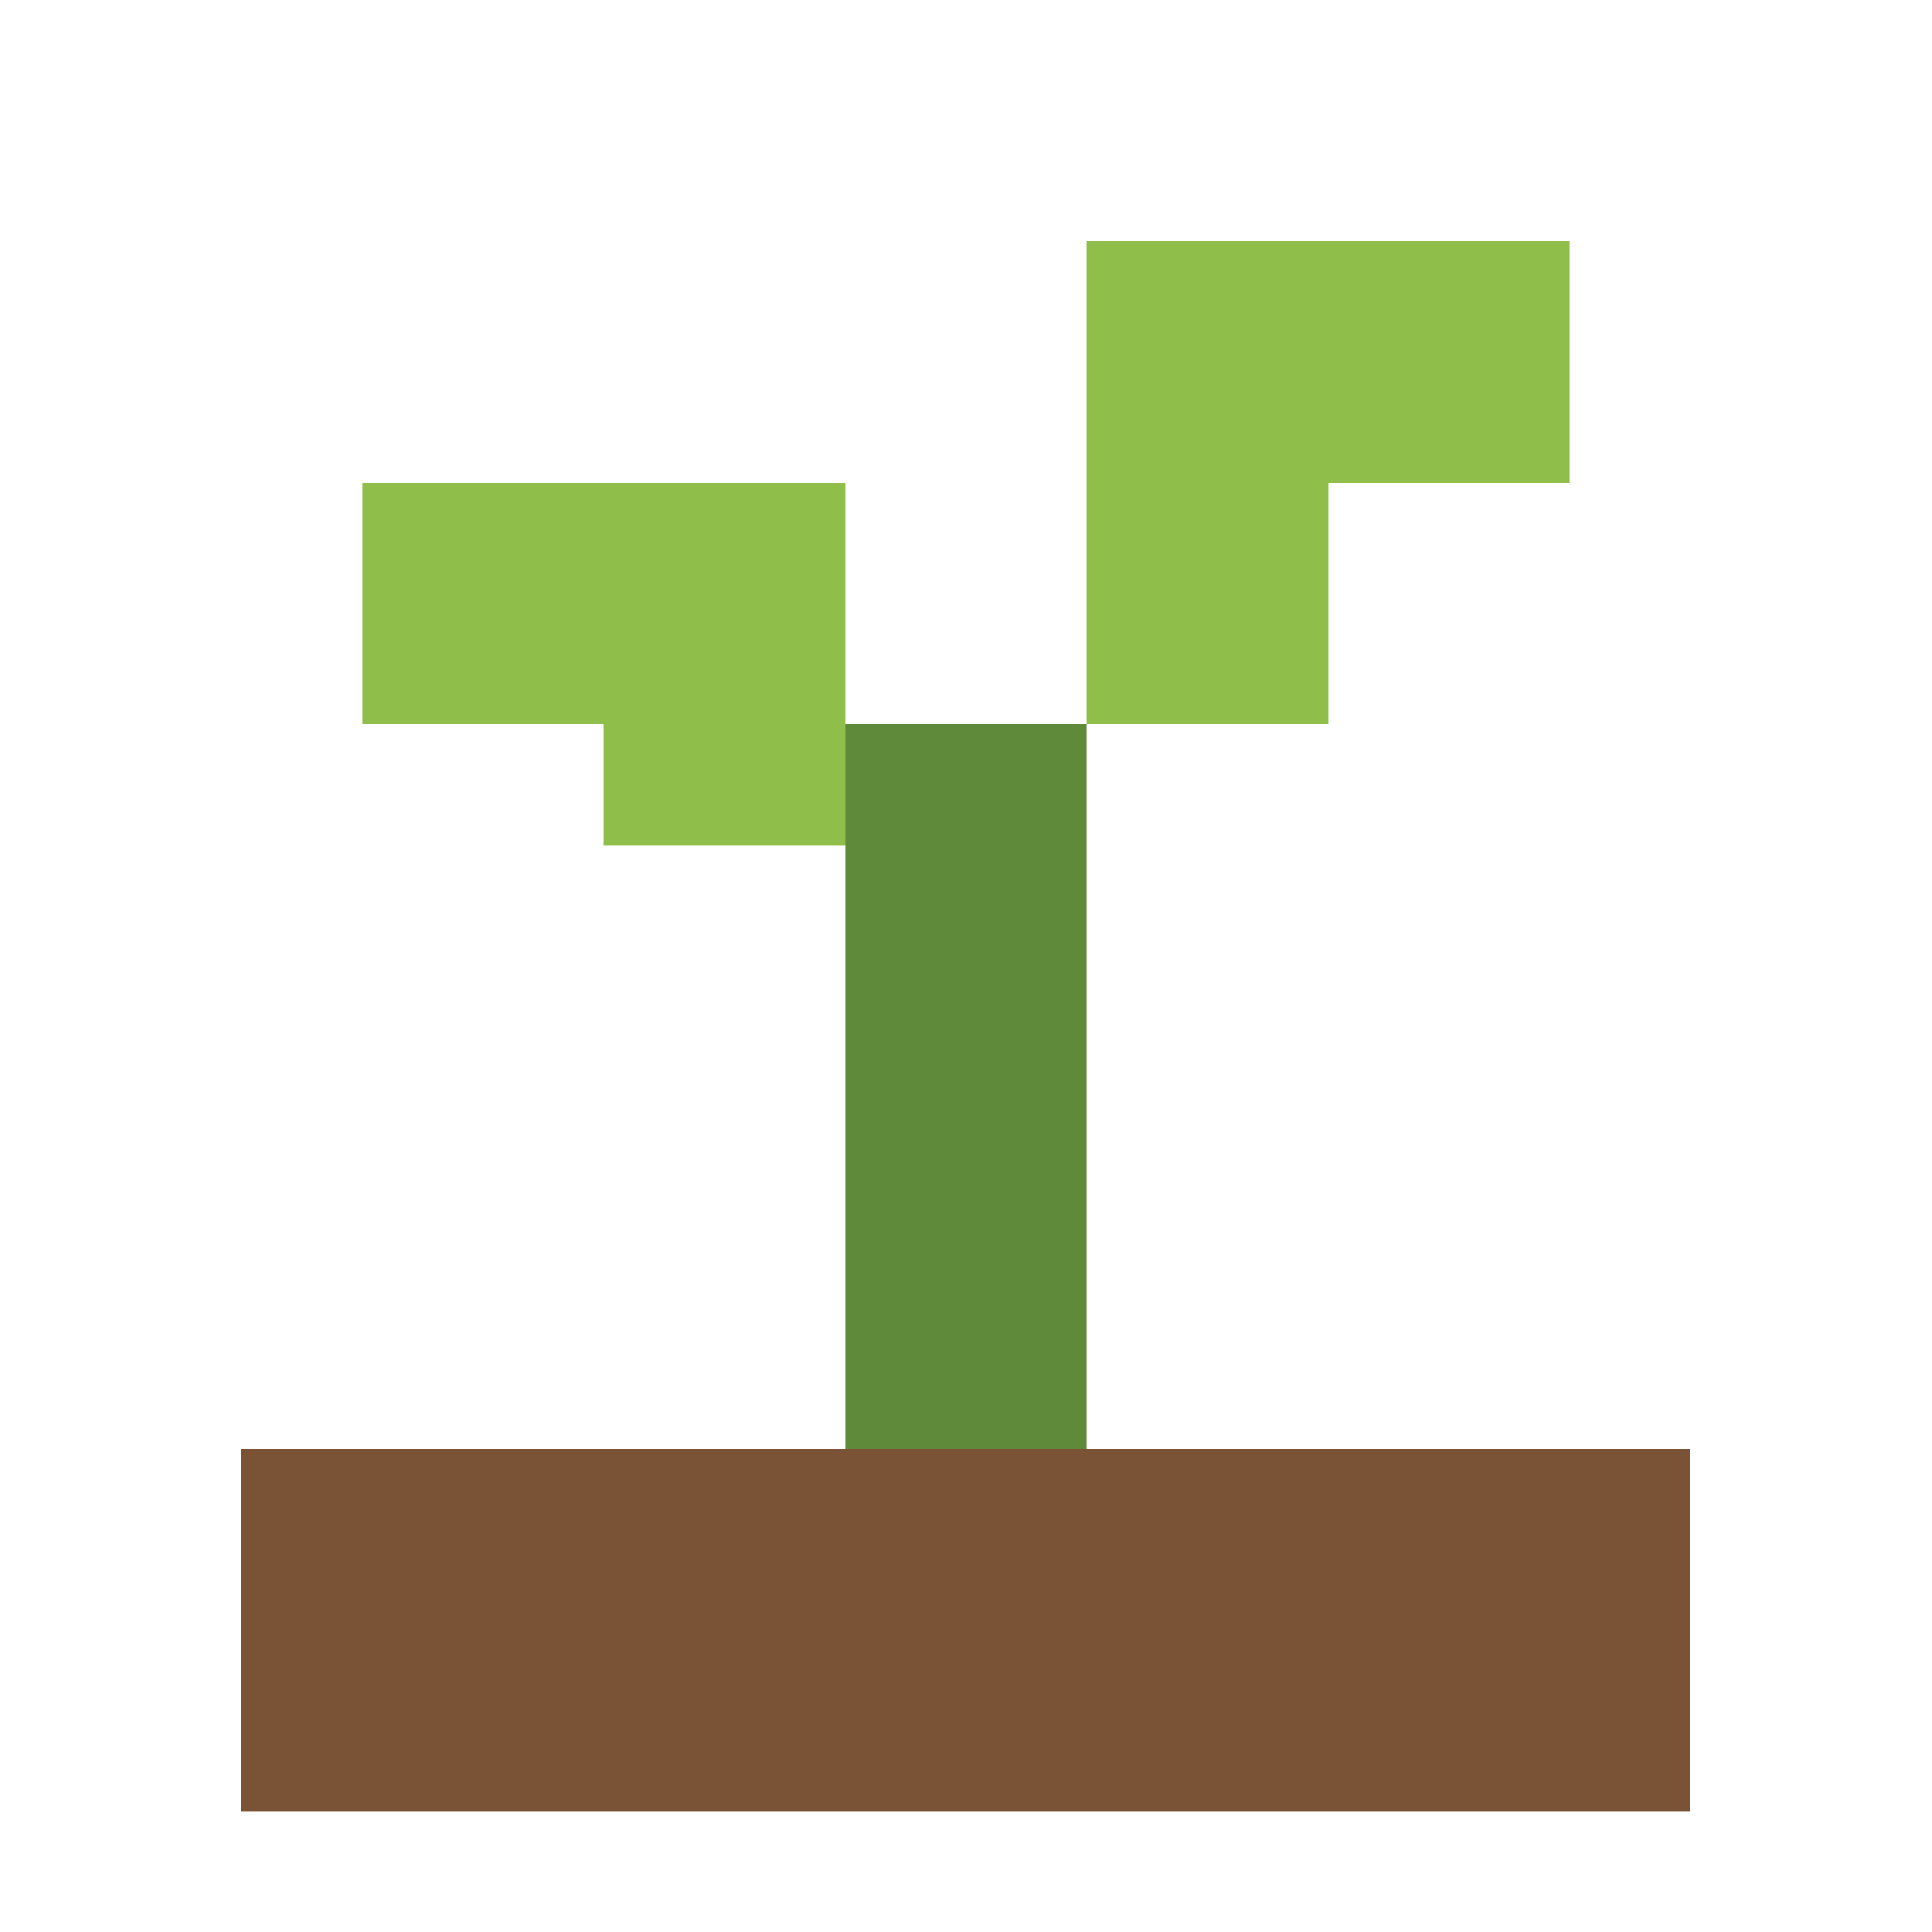
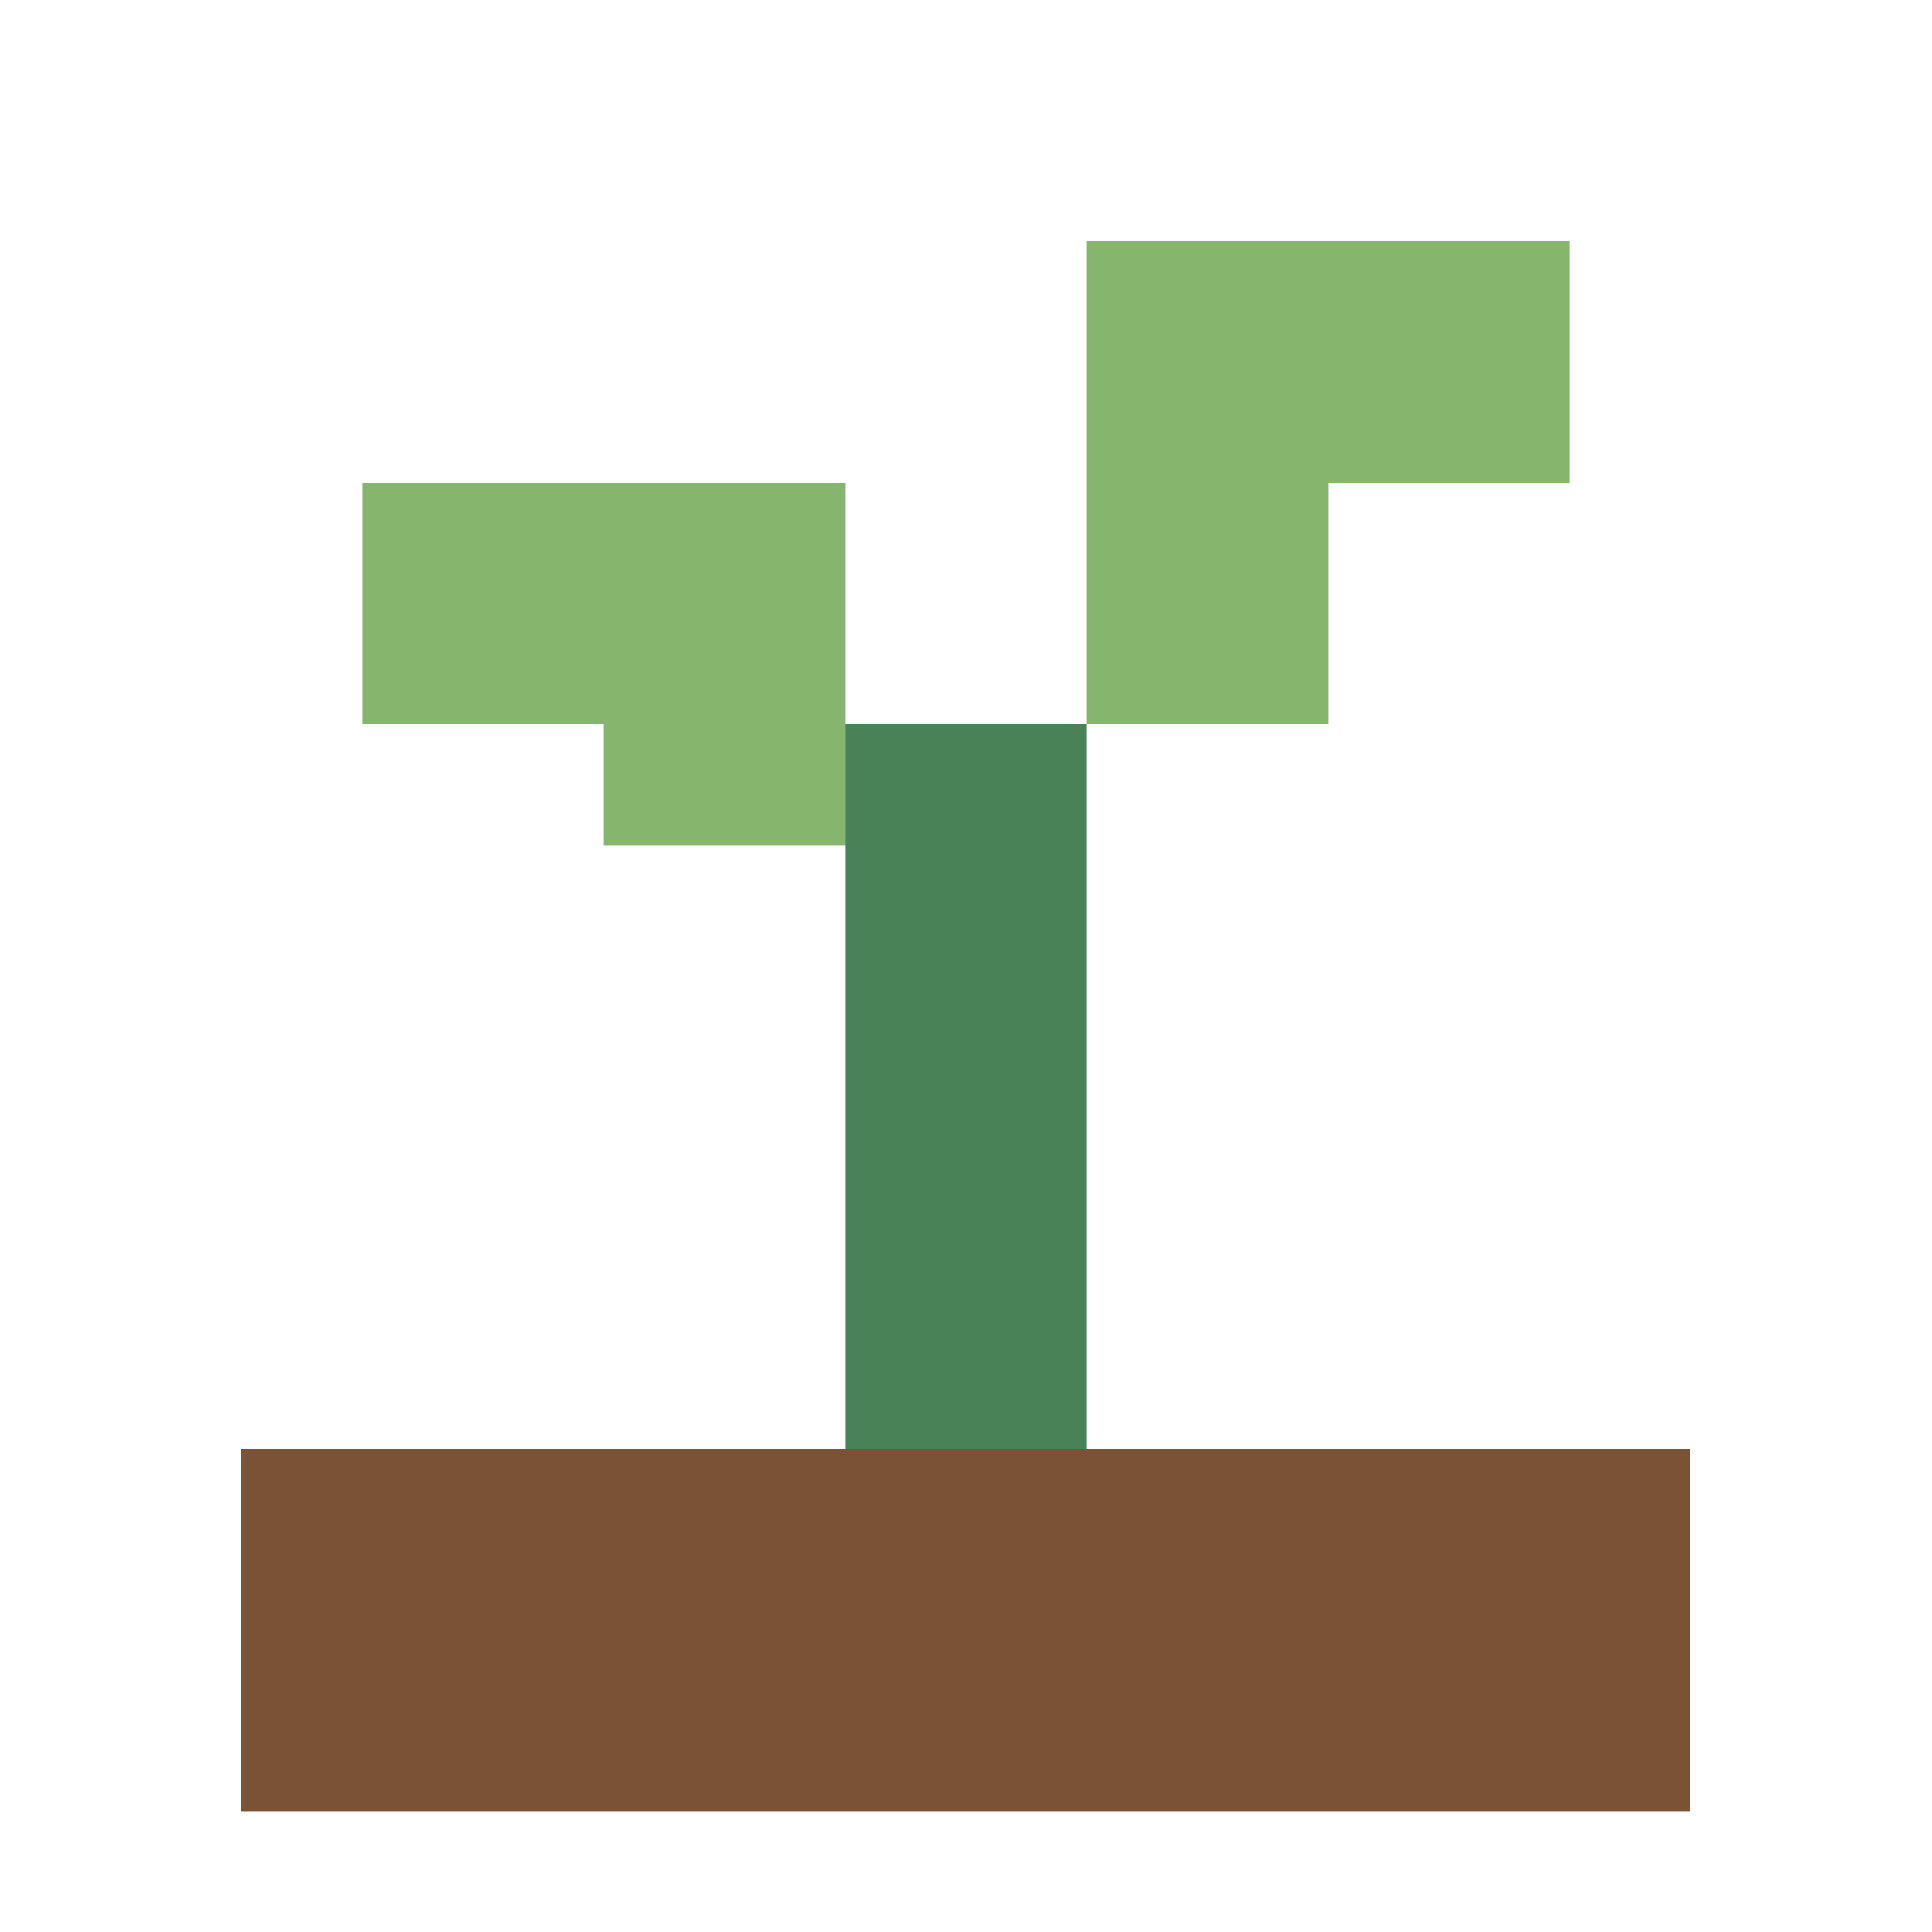
<svg xmlns="http://www.w3.org/2000/svg" viewBox="0 0 16 16" shape-rendering="crispEdges">
  <rect x="2" y="12" width="12" height="3" fill="#7a5236" />
-   <rect x="7" y="6" width="2" height="6" fill="#5f8a3a" />
-   <rect x="3" y="4" width="4" height="2" fill="#8fbf4a" />
-   <rect x="5" y="6" width="2" height="1" fill="#8fbf4a" />
-   <rect x="9" y="2" width="4" height="2" fill="#8fbf4a" />
-   <rect x="9" y="4" width="2" height="2" fill="#8fbf4a" />
+   <rect x="7" y="6" width="2" height="6" fill="#4a8258" />
+   <rect x="3" y="4" width="4" height="2" fill="#86b56e" />
+   <rect x="5" y="6" width="2" height="1" fill="#86b56e" />
+   <rect x="9" y="2" width="4" height="2" fill="#86b56e" />
+   <rect x="9" y="4" width="2" height="2" fill="#86b56e" />
</svg>
